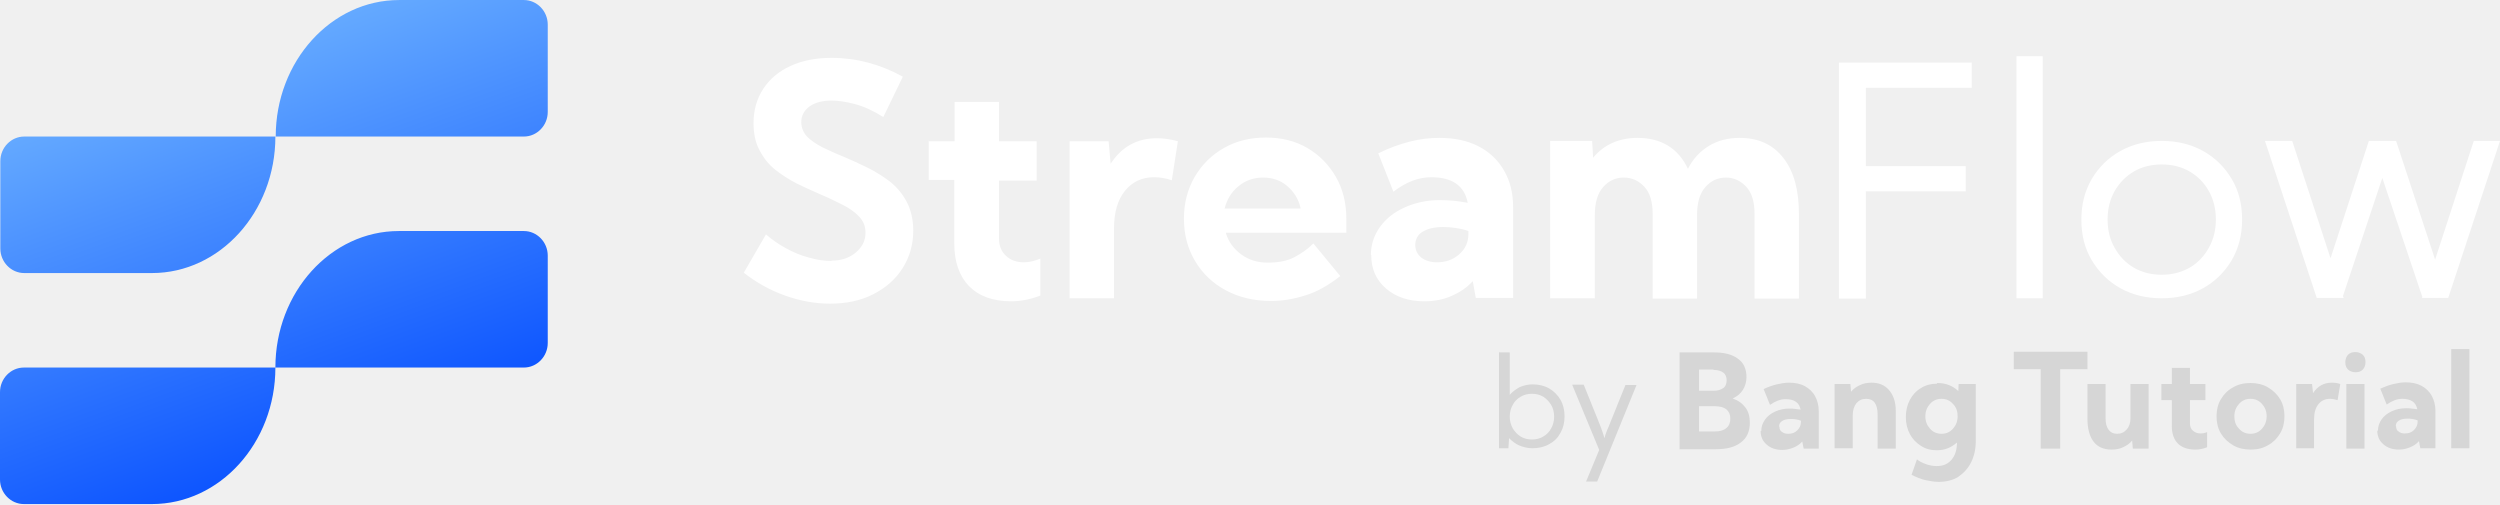
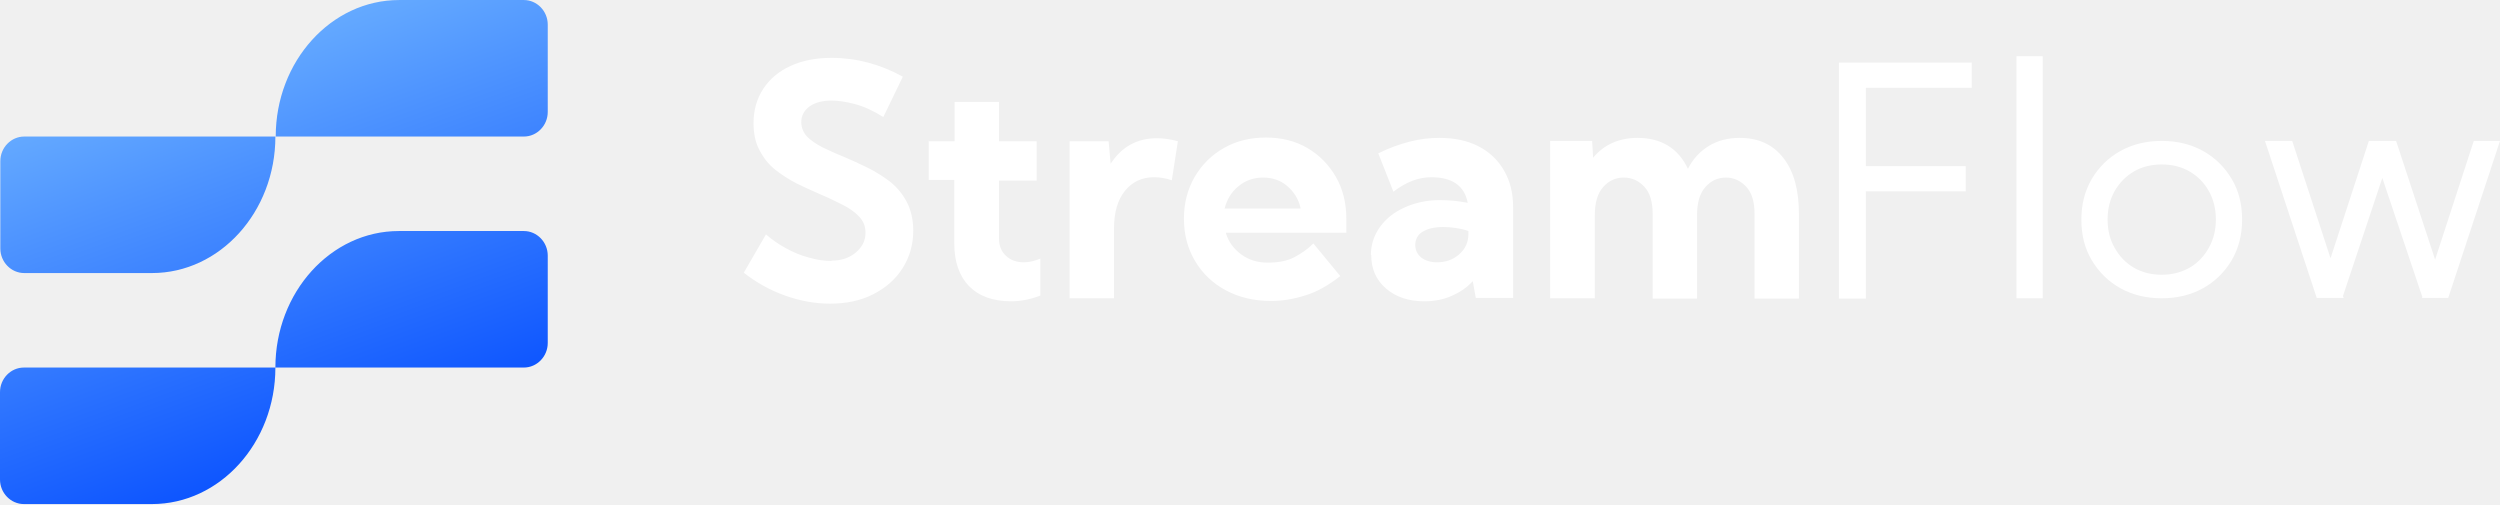
- <svg xmlns="http://www.w3.org/2000/svg" xml:space="preserve" width="53.428mm" height="10.773mm" version="1.1" style="shape-rendering:geometricPrecision; text-rendering:geometricPrecision; image-rendering:optimizeQuality; fill-rule:evenodd; clip-rule:evenodd" viewBox="0 0 74.35 14.99">
-   <defs>
-     <style type="text/css">
+ <svg xmlns="http://www.w3.org/2000/svg" xml:space="preserve" width="53.428mm" height="10.773mm" version="1.1" style="shape-rendering:geometricPrecision; text-rendering:geometricPrecision; image-rendering:optimizeQuality; fill-rule:evenodd; clip-rule:evenodd" viewBox="0 0 74.35 14.99" id="svg5">
+   <defs id="defs2">
+     <style type="text/css" id="style1">
   
    .fil2 {fill:#D6D6D6;fill-rule:nonzero}
    .fil1 {fill:white;fill-rule:nonzero}
    .fil0 {fill:url(#id0)}
   
  </style>
    <linearGradient id="id0" gradientUnits="userSpaceOnUse" x1="12.14" y1="14.44" x2="7.06" y2="0.56">
-       <stop offset="0" style="stop-opacity:1; stop-color:#0048FF" />
-       <stop offset="1" style="stop-opacity:1; stop-color:#6BB0FF" />
+       <stop offset="0" style="stop-opacity:1; stop-color:#0048FF" id="stop1" />
+       <stop offset="1" style="stop-opacity:1; stop-color:#6BB0FF" id="stop2" />
    </linearGradient>
  </defs>
  <g id="Layer_x0020_1">
-     <path class="fil0" d="M4.51 14.99l-0.77 0 -0.77 0 -2.26 0c-0.39,0 -0.71,-0.33 -0.71,-0.73l0 -2.6c0,-0.4 0.32,-0.73 0.71,-0.73l2.26 0 0.77 0 4.45 0c0,-2.24 1.65,-4.06 3.67,-4.06l0.35 0 0 -0 3.37 0c0.39,0 0.71,0.33 0.71,0.73l0 2.6c0,0.4 -0.32,0.73 -0.71,0.73l-0.08 0 -0.14 0 -0.15 0 -0.16 0 -6.86 0c0,2.24 -1.65,4.06 -3.67,4.06zm8.04 -14.99l3.03 0c0.39,0 0.71,0.33 0.71,0.73l0 2.6c0,0.4 -0.32,0.73 -0.71,0.73l-0.08 0 -0.14 0 -0.15 0 -0.16 0 -6.86 0c0,2.24 -1.65,4.06 -3.67,4.06l-0.77 0 -0.77 0 -2.26 0c-0.39,0 -0.71,-0.33 -0.71,-0.73l0 -2.6c0,-0.4 0.32,-0.73 0.71,-0.73l2.26 0 0.77 0 4.45 0c0,-2.24 1.65,-4.06 3.67,-4.06l0.35 0 0.34 0zm0 10.93l0.41 0 0.38 0 0.36 0 0.33 0 0.3 0 0.28 0 0.25 0 0.23 0 0.21 0 0.19 0 0.1 0m-3.03 -6.86l0.41 0 0.38 0 0.36 0 0.33 0 0.3 0 0.28 0 0.25 0 0.23 0 0.21 0 0.19 0 0.1 0" />
-     <path class="fil1" d="M24.74 7.75c0.28,0 0.52,-0.08 0.71,-0.24 0.19,-0.16 0.29,-0.35 0.29,-0.59 0,-0.19 -0.06,-0.34 -0.19,-0.48 -0.12,-0.13 -0.29,-0.25 -0.49,-0.35 -0.2,-0.1 -0.42,-0.21 -0.66,-0.31 -0.23,-0.1 -0.47,-0.21 -0.7,-0.32 -0.23,-0.12 -0.45,-0.26 -0.64,-0.41 -0.2,-0.16 -0.35,-0.35 -0.47,-0.58 -0.12,-0.22 -0.18,-0.49 -0.18,-0.81 0,-0.39 0.1,-0.73 0.29,-1.02 0.19,-0.29 0.46,-0.52 0.81,-0.68 0.35,-0.16 0.75,-0.24 1.22,-0.24 0.74,0 1.45,0.19 2.12,0.56l-0.58 1.2c-0.3,-0.19 -0.59,-0.32 -0.86,-0.39 -0.27,-0.07 -0.5,-0.1 -0.68,-0.1 -0.27,0 -0.49,0.06 -0.65,0.17 -0.16,0.12 -0.25,0.27 -0.25,0.47 0,0.16 0.06,0.31 0.17,0.43 0.12,0.12 0.27,0.22 0.46,0.32 0.19,0.09 0.4,0.19 0.63,0.28 0.24,0.1 0.47,0.21 0.72,0.33 0.24,0.12 0.46,0.26 0.67,0.42 0.21,0.17 0.37,0.37 0.49,0.6 0.12,0.23 0.19,0.52 0.19,0.85 0,0.42 -0.11,0.79 -0.32,1.12 -0.21,0.33 -0.5,0.58 -0.87,0.77 -0.37,0.19 -0.8,0.28 -1.28,0.28 -0.45,0 -0.89,-0.08 -1.34,-0.24 -0.45,-0.16 -0.86,-0.39 -1.23,-0.68l0.66 -1.14c0.17,0.15 0.37,0.29 0.59,0.41 0.22,0.12 0.45,0.22 0.69,0.28 0.24,0.07 0.46,0.1 0.66,0.1zm2.89 -3.55l0.76 0 0 -1.17 1.32 0 0 1.17 1.12 0 0 1.17 -1.12 0 0 1.72c0,0.22 0.07,0.39 0.21,0.52 0.14,0.13 0.32,0.19 0.53,0.19 0.16,0 0.32,-0.04 0.49,-0.11l0 1.1c-0.29,0.11 -0.58,0.17 -0.86,0.17 -0.55,0 -0.96,-0.15 -1.26,-0.45 -0.29,-0.3 -0.44,-0.72 -0.44,-1.28l0 -1.88 -0.76 0 0 -1.17zm4.18 4.68l0 -4.68 1.16 0 0.06 0.67c0.33,-0.51 0.79,-0.76 1.38,-0.76 0.2,0 0.4,0.03 0.62,0.09l-0.18 1.16c-0.18,-0.06 -0.35,-0.09 -0.53,-0.09 -0.35,0 -0.64,0.13 -0.86,0.4 -0.22,0.27 -0.33,0.64 -0.33,1.14l0 2.06 -1.32 0zm4.65 -1.94c0.08,0.26 0.24,0.47 0.46,0.63 0.22,0.16 0.48,0.24 0.78,0.24 0.32,0 0.58,-0.05 0.79,-0.16 0.21,-0.11 0.4,-0.24 0.57,-0.41l0.8 0.97c-0.36,0.28 -0.71,0.48 -1.06,0.58 -0.35,0.11 -0.68,0.16 -1,0.16 -0.51,0 -0.96,-0.11 -1.35,-0.32 -0.39,-0.21 -0.69,-0.5 -0.91,-0.87 -0.22,-0.37 -0.33,-0.79 -0.33,-1.26 0,-0.46 0.11,-0.88 0.32,-1.24 0.21,-0.36 0.5,-0.65 0.87,-0.86 0.37,-0.21 0.78,-0.31 1.25,-0.31 0.46,0 0.87,0.1 1.23,0.31 0.36,0.21 0.64,0.5 0.85,0.86 0.21,0.37 0.31,0.78 0.31,1.25l0 0.41 -3.58 0zm2.22 -0.75c-0.06,-0.27 -0.2,-0.49 -0.4,-0.66 -0.2,-0.17 -0.44,-0.25 -0.72,-0.25 -0.28,0 -0.53,0.09 -0.73,0.26 -0.21,0.17 -0.34,0.39 -0.41,0.66l2.25 0zm2.09 1.4c0,-0.31 0.09,-0.59 0.27,-0.84 0.18,-0.25 0.42,-0.44 0.73,-0.58 0.31,-0.14 0.66,-0.22 1.06,-0.22 0.13,0 0.26,0.01 0.4,0.02 0.14,0.01 0.28,0.04 0.42,0.06 -0.1,-0.51 -0.46,-0.76 -1.09,-0.76 -0.37,0 -0.74,0.14 -1.12,0.43l-0.45 -1.14c0.32,-0.16 0.63,-0.27 0.94,-0.35 0.31,-0.08 0.6,-0.11 0.88,-0.11 0.44,0 0.83,0.08 1.16,0.25 0.33,0.17 0.58,0.41 0.76,0.72 0.18,0.31 0.27,0.67 0.27,1.09l0 2.7 -1.11 0 -0.09 -0.5c-0.17,0.19 -0.38,0.33 -0.63,0.44 -0.25,0.11 -0.52,0.16 -0.81,0.16 -0.47,0 -0.85,-0.13 -1.14,-0.38 -0.3,-0.26 -0.44,-0.59 -0.44,-1zm1.32 -0.31c0,0.16 0.06,0.28 0.18,0.38 0.12,0.09 0.27,0.14 0.47,0.14 0.26,0 0.48,-0.08 0.66,-0.24 0.18,-0.16 0.27,-0.36 0.27,-0.6l0 -0.09c-0.11,-0.04 -0.24,-0.07 -0.37,-0.09 -0.13,-0.02 -0.26,-0.03 -0.38,-0.03 -0.26,0 -0.46,0.05 -0.61,0.14 -0.15,0.09 -0.22,0.23 -0.22,0.4zm5.33 1.59l-1.32 0 0 -4.68 1.25 0 0.03 0.5c0.32,-0.39 0.77,-0.59 1.32,-0.59 0.71,0 1.21,0.31 1.5,0.92 0.15,-0.3 0.36,-0.52 0.62,-0.68 0.26,-0.16 0.57,-0.24 0.92,-0.24 0.56,0 0.99,0.2 1.3,0.6 0.31,0.4 0.46,0.95 0.46,1.66l0 2.52 -1.32 0 0 -2.52c0,-0.36 -0.08,-0.63 -0.25,-0.81 -0.17,-0.18 -0.37,-0.27 -0.6,-0.27 -0.24,0 -0.44,0.09 -0.61,0.28 -0.17,0.19 -0.25,0.47 -0.25,0.84l0 2.48 -1.32 0 0 -2.52c0,-0.36 -0.08,-0.63 -0.25,-0.81 -0.17,-0.18 -0.37,-0.27 -0.61,-0.27 -0.24,0 -0.44,0.09 -0.61,0.28 -0.17,0.19 -0.25,0.47 -0.25,0.84l0 2.48z" />
-     <path class="fil1" d="M54.69 1.86l3.95 0 0 0.75 -3.15 0 0 2.33 2.97 0 0 0.75 -2.97 0 0 3.19 -0.8 0 0 -7.01zm6.06 -0.19l0 7.2 -0.78 0 0 -7.2 0.78 0zm1.15 4.86c0,-0.45 0.1,-0.85 0.31,-1.21 0.21,-0.35 0.49,-0.63 0.85,-0.83 0.36,-0.2 0.77,-0.3 1.23,-0.3 0.46,0 0.87,0.1 1.23,0.3 0.36,0.2 0.64,0.48 0.85,0.83 0.21,0.35 0.31,0.75 0.31,1.21 0,0.45 -0.1,0.85 -0.31,1.21 -0.21,0.35 -0.49,0.63 -0.85,0.83 -0.36,0.2 -0.77,0.3 -1.23,0.3 -0.46,0 -0.87,-0.1 -1.23,-0.3 -0.36,-0.2 -0.64,-0.48 -0.85,-0.83 -0.21,-0.35 -0.31,-0.75 -0.31,-1.21zm0.78 0c0,0.31 0.07,0.6 0.21,0.84 0.14,0.25 0.33,0.45 0.57,0.59 0.24,0.14 0.52,0.21 0.83,0.21 0.31,0 0.58,-0.07 0.83,-0.21 0.24,-0.14 0.43,-0.34 0.57,-0.59 0.14,-0.25 0.21,-0.53 0.21,-0.84 0,-0.32 -0.07,-0.6 -0.21,-0.85 -0.14,-0.25 -0.33,-0.44 -0.57,-0.58 -0.24,-0.14 -0.52,-0.21 -0.83,-0.21 -0.31,0 -0.59,0.07 -0.83,0.21 -0.24,0.14 -0.43,0.34 -0.57,0.58 -0.14,0.25 -0.21,0.53 -0.21,0.85zm4.69 -2.34l0.8 0 1.14 3.49 1.14 -3.49 0.81 0 1.16 3.53 1.15 -3.53 0.78 0 -1.54 4.67 -0.78 0 0.01 -0.03 -1.19 -3.54 -1.17 3.51 0.02 0.06 -0.8 0 -1.54 -4.67z" />
-     <path class="fil2" d="M44.59 10.48l0.31 0 0 1.26c0.09,-0.1 0.19,-0.17 0.3,-0.23 0.12,-0.05 0.25,-0.08 0.38,-0.08 0.18,0 0.35,0.04 0.49,0.12 0.14,0.08 0.26,0.2 0.34,0.34 0.08,0.14 0.12,0.31 0.12,0.49 0,0.19 -0.04,0.35 -0.12,0.49 -0.08,0.15 -0.19,0.26 -0.34,0.34 -0.14,0.08 -0.31,0.12 -0.49,0.12 -0.14,0 -0.27,-0.03 -0.39,-0.08 -0.12,-0.05 -0.22,-0.13 -0.31,-0.22l-0.02 0.3 -0.28 0 0 -2.87zm0.97 2.59c0.13,0 0.24,-0.03 0.34,-0.09 0.1,-0.06 0.18,-0.14 0.23,-0.24 0.06,-0.1 0.09,-0.22 0.09,-0.35 0,-0.13 -0.03,-0.25 -0.09,-0.35 -0.06,-0.1 -0.14,-0.18 -0.23,-0.24 -0.1,-0.06 -0.21,-0.09 -0.34,-0.09 -0.13,0 -0.24,0.03 -0.34,0.09 -0.1,0.06 -0.18,0.14 -0.23,0.24 -0.06,0.1 -0.09,0.22 -0.09,0.35 0,0.13 0.03,0.24 0.09,0.35 0.06,0.1 0.14,0.18 0.23,0.24 0.1,0.06 0.21,0.09 0.34,0.09zm1.2 -1.63l0.34 0 0.5 1.24c0.02,0.05 0.04,0.11 0.06,0.17 0.02,0.06 0.04,0.12 0.05,0.17l0.01 0c0.01,-0.05 0.03,-0.11 0.05,-0.16 0.02,-0.05 0.04,-0.11 0.07,-0.17l0.5 -1.24 0.33 0 -1.17 2.87 -0.33 0 0.39 -0.94 -0.8 -1.93zm3.19 1.91l0 -2.87 1.03 0c0.3,0 0.54,0.06 0.71,0.19 0.17,0.12 0.25,0.31 0.25,0.54 0,0.15 -0.04,0.28 -0.11,0.39 -0.07,0.11 -0.17,0.19 -0.3,0.25 0.17,0.06 0.29,0.15 0.38,0.27 0.09,0.12 0.13,0.27 0.13,0.45 0,0.26 -0.09,0.46 -0.27,0.59 -0.18,0.14 -0.43,0.2 -0.76,0.2l-1.07 0zm1.01 -2.36l-0.43 0 0 0.63 0.43 0c0.13,0 0.22,-0.03 0.29,-0.08 0.07,-0.05 0.1,-0.13 0.1,-0.23 0,-0.1 -0.03,-0.18 -0.1,-0.23 -0.07,-0.05 -0.17,-0.08 -0.29,-0.08zm-0.43 1.84l0.47 0c0.15,0 0.26,-0.03 0.34,-0.1 0.08,-0.06 0.12,-0.16 0.12,-0.28 0,-0.12 -0.04,-0.21 -0.12,-0.28 -0.08,-0.06 -0.2,-0.09 -0.34,-0.09l-0.47 0 0 0.75zm1.85 -0.01c0,-0.13 0.04,-0.24 0.11,-0.34 0.07,-0.1 0.17,-0.18 0.3,-0.24 0.13,-0.06 0.27,-0.09 0.43,-0.09 0.05,0 0.11,0 0.16,0.01 0.06,0.01 0.11,0.01 0.17,0.02 -0.04,-0.21 -0.19,-0.31 -0.45,-0.31 -0.15,0 -0.3,0.06 -0.46,0.17l-0.19 -0.47c0.13,-0.06 0.26,-0.11 0.39,-0.14 0.13,-0.03 0.25,-0.05 0.36,-0.05 0.18,0 0.34,0.03 0.47,0.1 0.13,0.07 0.24,0.17 0.31,0.3 0.07,0.13 0.11,0.28 0.11,0.45l0 1.11 -0.45 0 -0.04 -0.21c-0.07,0.08 -0.16,0.14 -0.26,0.18 -0.1,0.04 -0.21,0.07 -0.33,0.07 -0.19,0 -0.35,-0.05 -0.47,-0.16 -0.12,-0.1 -0.18,-0.24 -0.18,-0.41zm0.54 -0.13c0,0.06 0.02,0.12 0.07,0.15 0.05,0.04 0.11,0.06 0.19,0.06 0.11,0 0.2,-0.03 0.27,-0.1 0.07,-0.07 0.11,-0.15 0.11,-0.25l0 -0.04c-0.05,-0.02 -0.1,-0.03 -0.15,-0.04 -0.05,-0.01 -0.11,-0.01 -0.16,-0.01 -0.11,0 -0.19,0.02 -0.25,0.06 -0.06,0.04 -0.09,0.09 -0.09,0.16zm1.64 0.65l0 -1.92 0.47 0 0.02 0.23c0.07,-0.09 0.16,-0.15 0.27,-0.2 0.1,-0.05 0.22,-0.07 0.34,-0.07 0.22,0 0.39,0.07 0.52,0.22 0.13,0.15 0.2,0.35 0.2,0.62l0 1.12 -0.54 0 0 -1.01c0,-0.31 -0.11,-0.47 -0.34,-0.47 -0.12,0 -0.21,0.04 -0.29,0.13 -0.07,0.09 -0.11,0.21 -0.11,0.37l0 0.97 -0.54 0zm3.06 -1.95c0.12,0 0.24,0.02 0.34,0.06 0.1,0.04 0.2,0.1 0.28,0.18l0.01 -0.21 0.51 0 0 1.69c0,0.25 -0.05,0.46 -0.14,0.64 -0.09,0.18 -0.22,0.32 -0.38,0.43 -0.16,0.1 -0.36,0.15 -0.58,0.15 -0.12,0 -0.25,-0.02 -0.39,-0.05 -0.14,-0.03 -0.28,-0.09 -0.42,-0.16l0.16 -0.46c0.06,0.05 0.15,0.1 0.26,0.14 0.11,0.04 0.22,0.06 0.33,0.06 0.19,0 0.33,-0.06 0.44,-0.19 0.11,-0.13 0.16,-0.3 0.16,-0.51l0 -0c-0.08,0.07 -0.17,0.13 -0.27,0.17 -0.1,0.04 -0.21,0.06 -0.33,0.06 -0.18,0 -0.33,-0.04 -0.47,-0.13 -0.14,-0.09 -0.25,-0.2 -0.33,-0.35 -0.08,-0.15 -0.12,-0.32 -0.12,-0.51 0,-0.19 0.04,-0.36 0.12,-0.51 0.08,-0.15 0.19,-0.27 0.33,-0.35 0.14,-0.09 0.3,-0.13 0.47,-0.13zm0.12 1.51c0.14,0 0.25,-0.05 0.34,-0.15 0.09,-0.1 0.14,-0.22 0.14,-0.37 0,-0.15 -0.04,-0.27 -0.14,-0.37 -0.09,-0.1 -0.2,-0.15 -0.34,-0.15 -0.14,0 -0.25,0.05 -0.34,0.15 -0.09,0.1 -0.14,0.22 -0.14,0.37 0,0.15 0.05,0.27 0.14,0.37 0.09,0.1 0.2,0.15 0.34,0.15zm2.15 -1.92l0 -0.52 2.19 0 0 0.52 -0.81 0 0 2.36 -0.58 0 0 -2.36 -0.81 0zm2.19 0.44l0.54 0 0 1.03c0,0.14 0.03,0.25 0.09,0.33 0.06,0.08 0.14,0.12 0.25,0.12 0.12,0 0.21,-0.04 0.29,-0.13 0.07,-0.08 0.11,-0.19 0.11,-0.32l0 0 0 -1.03 0.54 0 0 1.92 -0.47 0 -0.02 -0.24c-0.07,0.09 -0.16,0.15 -0.27,0.2 -0.1,0.05 -0.22,0.07 -0.34,0.07 -0.24,0 -0.42,-0.08 -0.54,-0.24 -0.12,-0.16 -0.18,-0.39 -0.18,-0.69l0 -1.02zm2.2 -0l0.31 0 0 -0.48 0.54 0 0 0.48 0.46 0 0 0.48 -0.46 0 0 0.7c0,0.09 0.03,0.16 0.09,0.21 0.06,0.05 0.13,0.08 0.22,0.08 0.06,0 0.13,-0.01 0.2,-0.04l0 0.45c-0.12,0.05 -0.24,0.07 -0.35,0.07 -0.22,0 -0.4,-0.06 -0.52,-0.18 -0.12,-0.12 -0.18,-0.3 -0.18,-0.52l0 -0.77 -0.31 0 0 -0.48zm1.64 0.96c0,-0.19 0.04,-0.36 0.13,-0.51 0.09,-0.15 0.21,-0.27 0.36,-0.35 0.15,-0.09 0.32,-0.13 0.52,-0.13 0.19,0 0.37,0.04 0.52,0.13 0.15,0.09 0.27,0.2 0.36,0.35 0.09,0.15 0.13,0.32 0.13,0.51 0,0.19 -0.04,0.36 -0.13,0.51 -0.09,0.15 -0.21,0.27 -0.36,0.35 -0.15,0.09 -0.32,0.13 -0.52,0.13 -0.19,0 -0.37,-0.04 -0.52,-0.13 -0.15,-0.09 -0.27,-0.2 -0.36,-0.35 -0.09,-0.15 -0.13,-0.32 -0.13,-0.51zm0.53 0c0,0.15 0.04,0.27 0.14,0.37 0.09,0.1 0.2,0.15 0.34,0.15 0.14,0 0.25,-0.05 0.34,-0.15 0.09,-0.1 0.14,-0.22 0.14,-0.37 0,-0.15 -0.05,-0.27 -0.14,-0.37 -0.09,-0.1 -0.2,-0.15 -0.34,-0.15 -0.14,0 -0.25,0.05 -0.34,0.15 -0.09,0.1 -0.14,0.22 -0.14,0.37zm1.84 0.96l0 -1.92 0.47 0 0.03 0.27c0.14,-0.21 0.32,-0.31 0.56,-0.31 0.08,0 0.17,0.01 0.25,0.04l-0.08 0.48c-0.07,-0.02 -0.14,-0.04 -0.22,-0.04 -0.15,0 -0.26,0.05 -0.35,0.16 -0.09,0.11 -0.13,0.26 -0.13,0.47l0 0.84 -0.54 0zm1.46 -2.57c0,-0.09 0.03,-0.17 0.08,-0.22 0.06,-0.06 0.13,-0.08 0.22,-0.08 0.09,0 0.16,0.03 0.22,0.08 0.06,0.06 0.08,0.13 0.08,0.22 0,0.09 -0.03,0.17 -0.08,0.22 -0.06,0.06 -0.13,0.08 -0.22,0.08 -0.09,0 -0.16,-0.03 -0.22,-0.08 -0.06,-0.06 -0.08,-0.13 -0.08,-0.22zm0.03 2.57l0 -1.92 0.54 0 0 1.92 -0.54 0zm0.94 -0.53c0,-0.13 0.04,-0.24 0.11,-0.34 0.07,-0.1 0.17,-0.18 0.3,-0.24 0.13,-0.06 0.27,-0.09 0.43,-0.09 0.05,0 0.11,0 0.16,0.01 0.06,0.01 0.11,0.01 0.17,0.02 -0.04,-0.21 -0.19,-0.31 -0.45,-0.31 -0.15,0 -0.3,0.06 -0.46,0.17l-0.19 -0.47c0.13,-0.06 0.26,-0.11 0.39,-0.14 0.13,-0.03 0.25,-0.05 0.36,-0.05 0.18,0 0.34,0.03 0.47,0.1 0.13,0.07 0.24,0.17 0.31,0.3 0.07,0.13 0.11,0.28 0.11,0.45l0 1.11 -0.45 0 -0.04 -0.21c-0.07,0.08 -0.16,0.14 -0.26,0.18 -0.1,0.04 -0.21,0.07 -0.33,0.07 -0.19,0 -0.35,-0.05 -0.47,-0.16 -0.12,-0.1 -0.18,-0.24 -0.18,-0.41zm0.54 -0.13c0,0.06 0.02,0.12 0.07,0.15 0.05,0.04 0.11,0.06 0.19,0.06 0.11,0 0.2,-0.03 0.27,-0.1 0.07,-0.07 0.11,-0.15 0.11,-0.25l0 -0.04c-0.05,-0.02 -0.1,-0.03 -0.15,-0.04 -0.05,-0.01 -0.11,-0.01 -0.16,-0.01 -0.11,0 -0.19,0.02 -0.25,0.06 -0.06,0.04 -0.09,0.09 -0.09,0.16zm2.18 -2.3l0 2.95 -0.54 0 0 -2.95 0.54 0z" />
+     <path class="fil0" d="M4.51 14.99l-0.77 0 -0.77 0 -2.26 0c-0.39,0 -0.71,-0.33 -0.71,-0.73l0 -2.6c0,-0.4 0.32,-0.73 0.71,-0.73l2.26 0 0.77 0 4.45 0c0,-2.24 1.65,-4.06 3.67,-4.06l0.35 0 0 -0 3.37 0c0.39,0 0.71,0.33 0.71,0.73l0 2.6c0,0.4 -0.32,0.73 -0.71,0.73l-0.08 0 -0.14 0 -0.15 0 -0.16 0 -6.86 0c0,2.24 -1.65,4.06 -3.67,4.06zm8.04 -14.99l3.03 0c0.39,0 0.71,0.33 0.71,0.73l0 2.6c0,0.4 -0.32,0.73 -0.71,0.73l-0.08 0 -0.14 0 -0.15 0 -0.16 0 -6.86 0c0,2.24 -1.65,4.06 -3.67,4.06l-0.77 0 -0.77 0 -2.26 0c-0.39,0 -0.71,-0.33 -0.71,-0.73l0 -2.6c0,-0.4 0.32,-0.73 0.71,-0.73l2.26 0 0.77 0 4.45 0c0,-2.24 1.65,-4.06 3.67,-4.06l0.35 0 0.34 0zm0 10.93l0.41 0 0.38 0 0.36 0 0.33 0 0.3 0 0.28 0 0.25 0 0.23 0 0.21 0 0.19 0 0.1 0m-3.03 -6.86l0.41 0 0.38 0 0.36 0 0.33 0 0.3 0 0.28 0 0.25 0 0.23 0 0.21 0 0.19 0 0.1 0" id="path2" />
+     <path class="fil1" d="M24.74 7.75c0.28,0 0.52,-0.08 0.71,-0.24 0.19,-0.16 0.29,-0.35 0.29,-0.59 0,-0.19 -0.06,-0.34 -0.19,-0.48 -0.12,-0.13 -0.29,-0.25 -0.49,-0.35 -0.2,-0.1 -0.42,-0.21 -0.66,-0.31 -0.23,-0.1 -0.47,-0.21 -0.7,-0.32 -0.23,-0.12 -0.45,-0.26 -0.64,-0.41 -0.2,-0.16 -0.35,-0.35 -0.47,-0.58 -0.12,-0.22 -0.18,-0.49 -0.18,-0.81 0,-0.39 0.1,-0.73 0.29,-1.02 0.19,-0.29 0.46,-0.52 0.81,-0.68 0.35,-0.16 0.75,-0.24 1.22,-0.24 0.74,0 1.45,0.19 2.12,0.56l-0.58 1.2c-0.3,-0.19 -0.59,-0.32 -0.86,-0.39 -0.27,-0.07 -0.5,-0.1 -0.68,-0.1 -0.27,0 -0.49,0.06 -0.65,0.17 -0.16,0.12 -0.25,0.27 -0.25,0.47 0,0.16 0.06,0.31 0.17,0.43 0.12,0.12 0.27,0.22 0.46,0.32 0.19,0.09 0.4,0.19 0.63,0.28 0.24,0.1 0.47,0.21 0.72,0.33 0.24,0.12 0.46,0.26 0.67,0.42 0.21,0.17 0.37,0.37 0.49,0.6 0.12,0.23 0.19,0.52 0.19,0.85 0,0.42 -0.11,0.79 -0.32,1.12 -0.21,0.33 -0.5,0.58 -0.87,0.77 -0.37,0.19 -0.8,0.28 -1.28,0.28 -0.45,0 -0.89,-0.08 -1.34,-0.24 -0.45,-0.16 -0.86,-0.39 -1.23,-0.68l0.66 -1.14c0.17,0.15 0.37,0.29 0.59,0.41 0.22,0.12 0.45,0.22 0.69,0.28 0.24,0.07 0.46,0.1 0.66,0.1zm2.89 -3.55l0.76 0 0 -1.17 1.32 0 0 1.17 1.12 0 0 1.17 -1.12 0 0 1.72c0,0.22 0.07,0.39 0.21,0.52 0.14,0.13 0.32,0.19 0.53,0.19 0.16,0 0.32,-0.04 0.49,-0.11l0 1.1c-0.29,0.11 -0.58,0.17 -0.86,0.17 -0.55,0 -0.96,-0.15 -1.26,-0.45 -0.29,-0.3 -0.44,-0.72 -0.44,-1.28l0 -1.88 -0.76 0 0 -1.17zm4.18 4.68l0 -4.68 1.16 0 0.06 0.67c0.33,-0.51 0.79,-0.76 1.38,-0.76 0.2,0 0.4,0.03 0.62,0.09l-0.18 1.16c-0.18,-0.06 -0.35,-0.09 -0.53,-0.09 -0.35,0 -0.64,0.13 -0.86,0.4 -0.22,0.27 -0.33,0.64 -0.33,1.14l0 2.06 -1.32 0zm4.65 -1.94c0.08,0.26 0.24,0.47 0.46,0.63 0.22,0.16 0.48,0.24 0.78,0.24 0.32,0 0.58,-0.05 0.79,-0.16 0.21,-0.11 0.4,-0.24 0.57,-0.41l0.8 0.97c-0.36,0.28 -0.71,0.48 -1.06,0.58 -0.35,0.11 -0.68,0.16 -1,0.16 -0.51,0 -0.96,-0.11 -1.35,-0.32 -0.39,-0.21 -0.69,-0.5 -0.91,-0.87 -0.22,-0.37 -0.33,-0.79 -0.33,-1.26 0,-0.46 0.11,-0.88 0.32,-1.24 0.21,-0.36 0.5,-0.65 0.87,-0.86 0.37,-0.21 0.78,-0.31 1.25,-0.31 0.46,0 0.87,0.1 1.23,0.31 0.36,0.21 0.64,0.5 0.85,0.86 0.21,0.37 0.31,0.78 0.31,1.25l0 0.41 -3.58 0zm2.22 -0.75c-0.06,-0.27 -0.2,-0.49 -0.4,-0.66 -0.2,-0.17 -0.44,-0.25 -0.72,-0.25 -0.28,0 -0.53,0.09 -0.73,0.26 -0.21,0.17 -0.34,0.39 -0.41,0.66l2.25 0zm2.09 1.4c0,-0.31 0.09,-0.59 0.27,-0.84 0.18,-0.25 0.42,-0.44 0.73,-0.58 0.31,-0.14 0.66,-0.22 1.06,-0.22 0.13,0 0.26,0.01 0.4,0.02 0.14,0.01 0.28,0.04 0.42,0.06 -0.1,-0.51 -0.46,-0.76 -1.09,-0.76 -0.37,0 -0.74,0.14 -1.12,0.43l-0.45 -1.14c0.32,-0.16 0.63,-0.27 0.94,-0.35 0.31,-0.08 0.6,-0.11 0.88,-0.11 0.44,0 0.83,0.08 1.16,0.25 0.33,0.17 0.58,0.41 0.76,0.72 0.18,0.31 0.27,0.67 0.27,1.09l0 2.7 -1.11 0 -0.09 -0.5c-0.17,0.19 -0.38,0.33 -0.63,0.44 -0.25,0.11 -0.52,0.16 -0.81,0.16 -0.47,0 -0.85,-0.13 -1.14,-0.38 -0.3,-0.26 -0.44,-0.59 -0.44,-1zm1.32 -0.31c0,0.16 0.06,0.28 0.18,0.38 0.12,0.09 0.27,0.14 0.47,0.14 0.26,0 0.48,-0.08 0.66,-0.24 0.18,-0.16 0.27,-0.36 0.27,-0.6l0 -0.09c-0.11,-0.04 -0.24,-0.07 -0.37,-0.09 -0.13,-0.02 -0.26,-0.03 -0.38,-0.03 -0.26,0 -0.46,0.05 -0.61,0.14 -0.15,0.09 -0.22,0.23 -0.22,0.4zm5.33 1.59l-1.32 0 0 -4.68 1.25 0 0.03 0.5c0.32,-0.39 0.77,-0.59 1.32,-0.59 0.71,0 1.21,0.31 1.5,0.92 0.15,-0.3 0.36,-0.52 0.62,-0.68 0.26,-0.16 0.57,-0.24 0.92,-0.24 0.56,0 0.99,0.2 1.3,0.6 0.31,0.4 0.46,0.95 0.46,1.66l0 2.52 -1.32 0 0 -2.52c0,-0.36 -0.08,-0.63 -0.25,-0.81 -0.17,-0.18 -0.37,-0.27 -0.6,-0.27 -0.24,0 -0.44,0.09 -0.61,0.28 -0.17,0.19 -0.25,0.47 -0.25,0.84l0 2.48 -1.32 0 0 -2.52c0,-0.36 -0.08,-0.63 -0.25,-0.81 -0.17,-0.18 -0.37,-0.27 -0.61,-0.27 -0.24,0 -0.44,0.09 -0.61,0.28 -0.17,0.19 -0.25,0.47 -0.25,0.84l0 2.48z" id="path3" />
+     <path class="fil1" d="M54.69 1.86l3.95 0 0 0.75 -3.15 0 0 2.33 2.97 0 0 0.75 -2.97 0 0 3.19 -0.8 0 0 -7.01zm6.06 -0.19l0 7.2 -0.78 0 0 -7.2 0.78 0zm1.15 4.86c0,-0.45 0.1,-0.85 0.31,-1.21 0.21,-0.35 0.49,-0.63 0.85,-0.83 0.36,-0.2 0.77,-0.3 1.23,-0.3 0.46,0 0.87,0.1 1.23,0.3 0.36,0.2 0.64,0.48 0.85,0.83 0.21,0.35 0.31,0.75 0.31,1.21 0,0.45 -0.1,0.85 -0.31,1.21 -0.21,0.35 -0.49,0.63 -0.85,0.83 -0.36,0.2 -0.77,0.3 -1.23,0.3 -0.46,0 -0.87,-0.1 -1.23,-0.3 -0.36,-0.2 -0.64,-0.48 -0.85,-0.83 -0.21,-0.35 -0.31,-0.75 -0.31,-1.21zm0.78 0c0,0.31 0.07,0.6 0.21,0.84 0.14,0.25 0.33,0.45 0.57,0.59 0.24,0.14 0.52,0.21 0.83,0.21 0.31,0 0.58,-0.07 0.83,-0.21 0.24,-0.14 0.43,-0.34 0.57,-0.59 0.14,-0.25 0.21,-0.53 0.21,-0.84 0,-0.32 -0.07,-0.6 -0.21,-0.85 -0.14,-0.25 -0.33,-0.44 -0.57,-0.58 -0.24,-0.14 -0.52,-0.21 -0.83,-0.21 -0.31,0 -0.59,0.07 -0.83,0.21 -0.24,0.14 -0.43,0.34 -0.57,0.58 -0.14,0.25 -0.21,0.53 -0.21,0.85zm4.69 -2.34l0.8 0 1.14 3.49 1.14 -3.49 0.81 0 1.16 3.53 1.15 -3.53 0.78 0 -1.54 4.67 -0.78 0 0.01 -0.03 -1.19 -3.54 -1.17 3.51 0.02 0.06 -0.8 0 -1.54 -4.67z" id="path4" />
  </g>
</svg>
